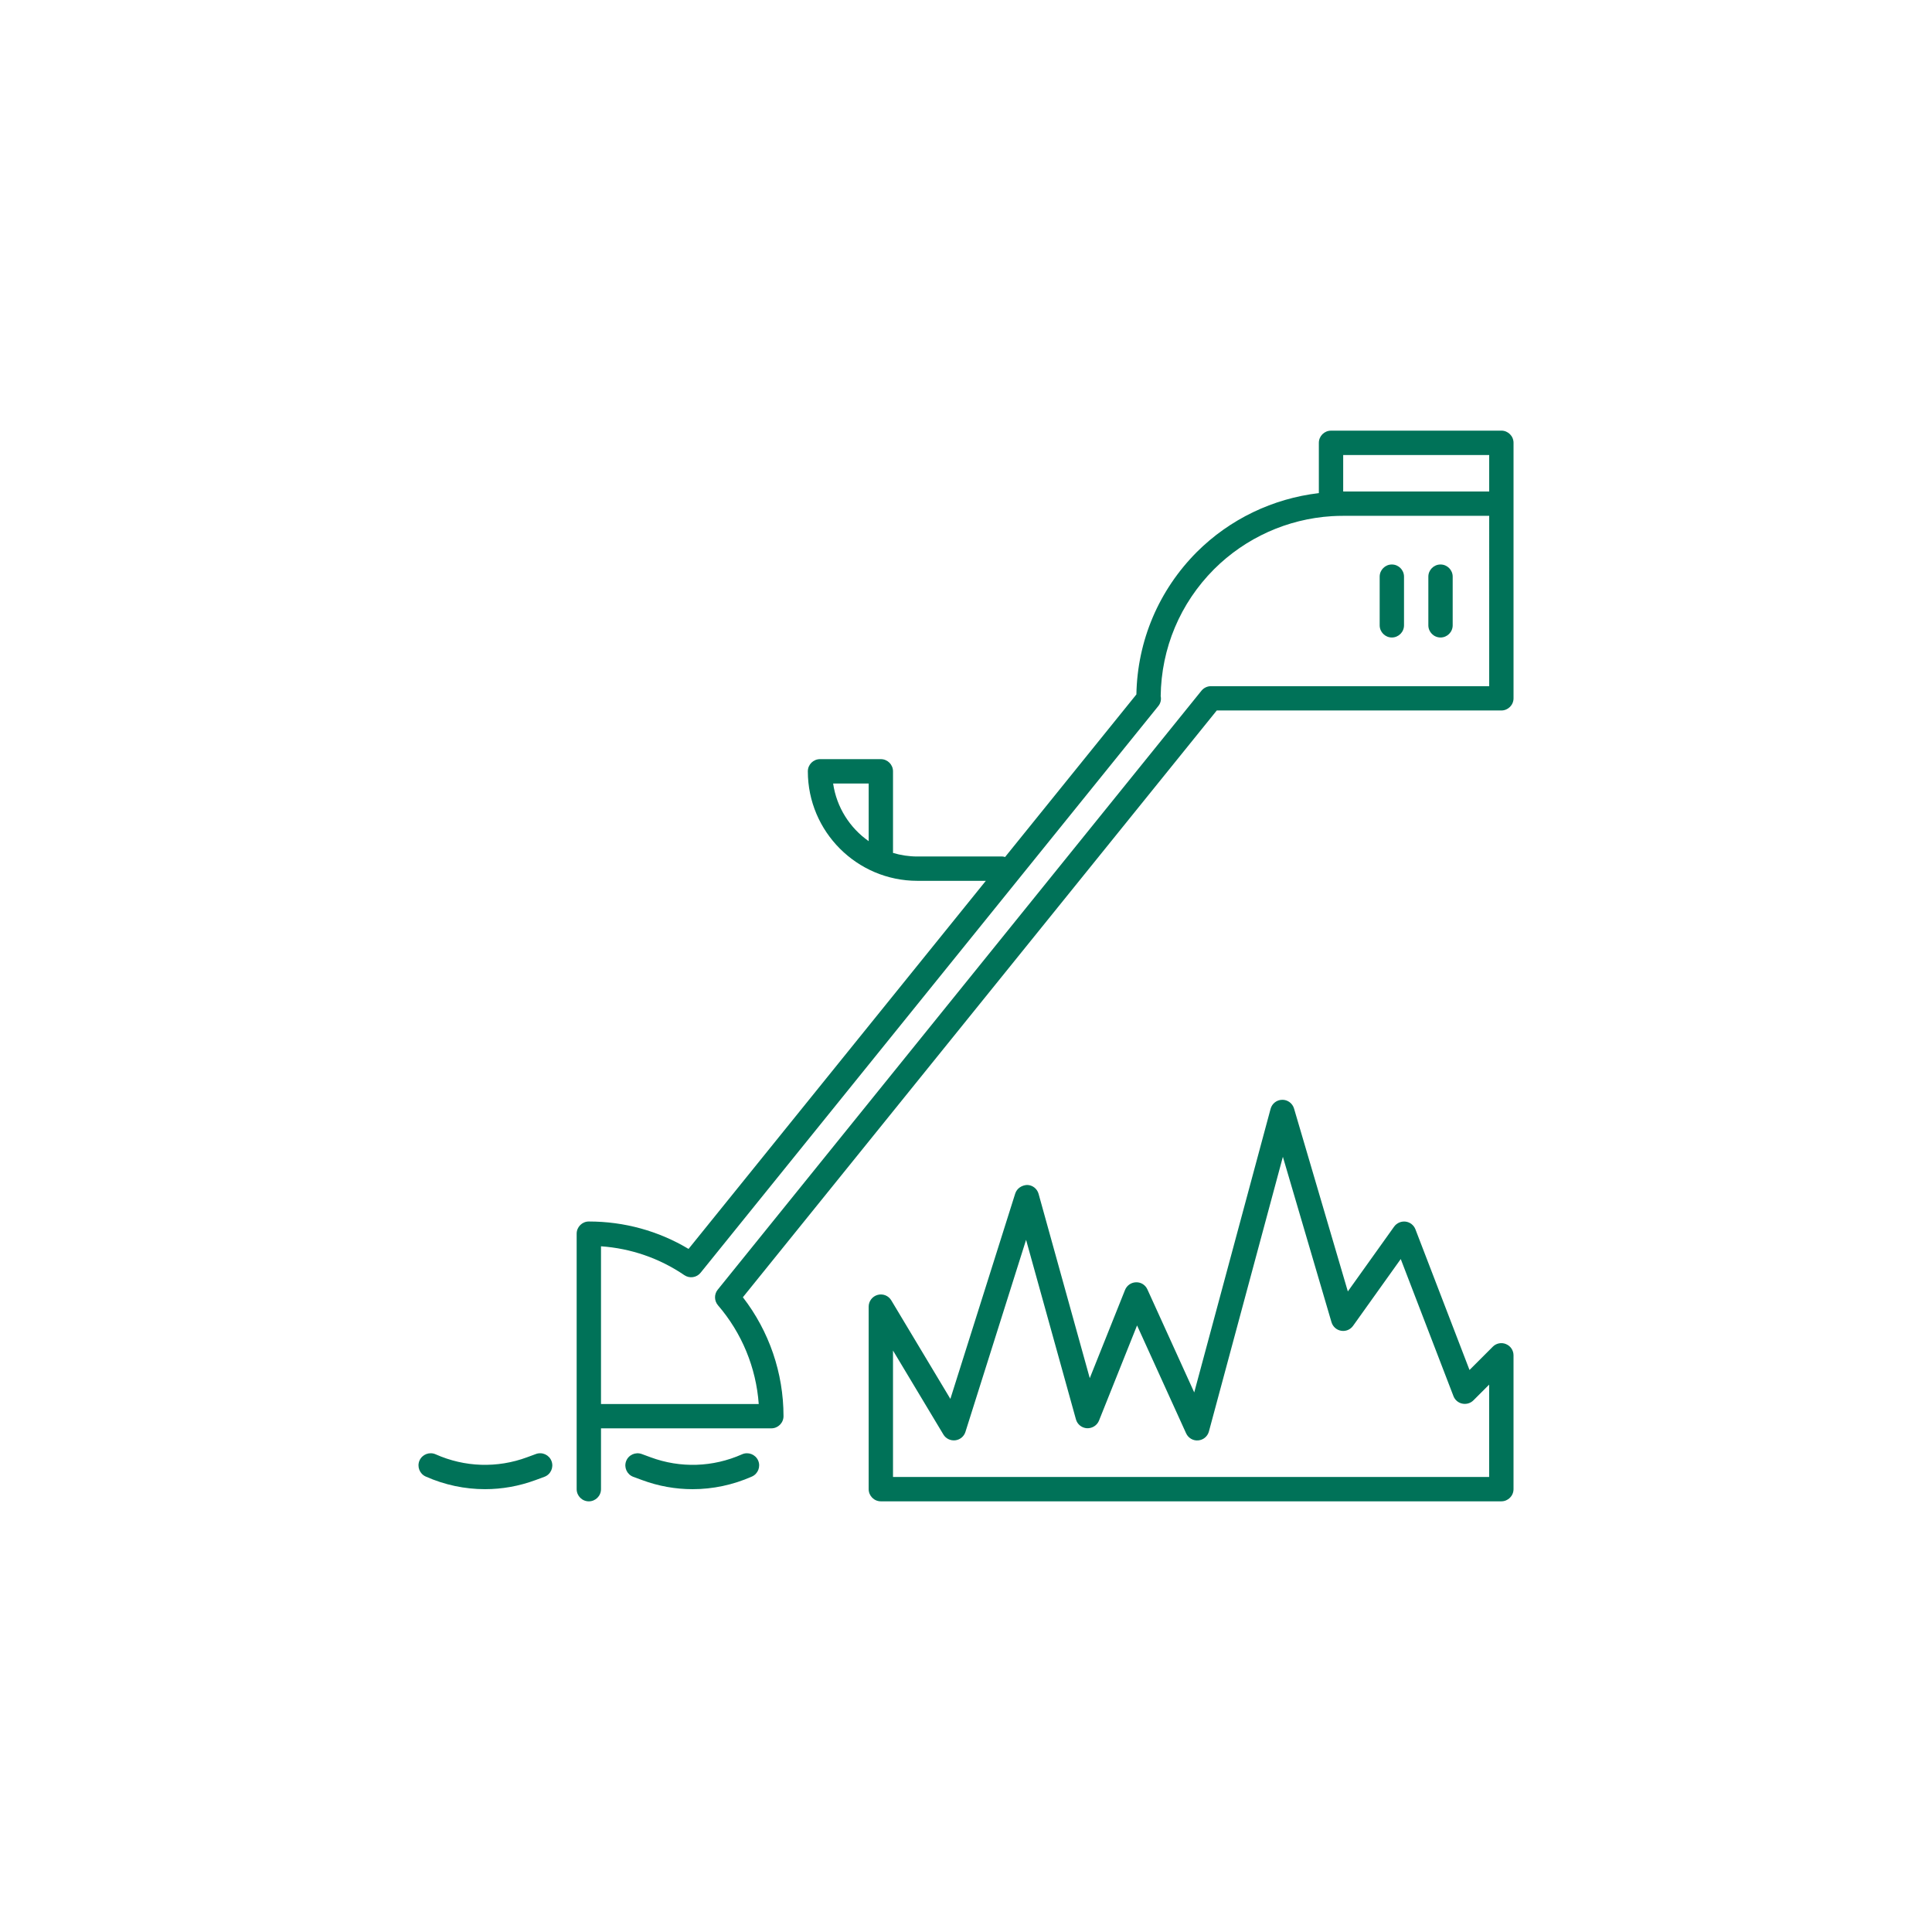
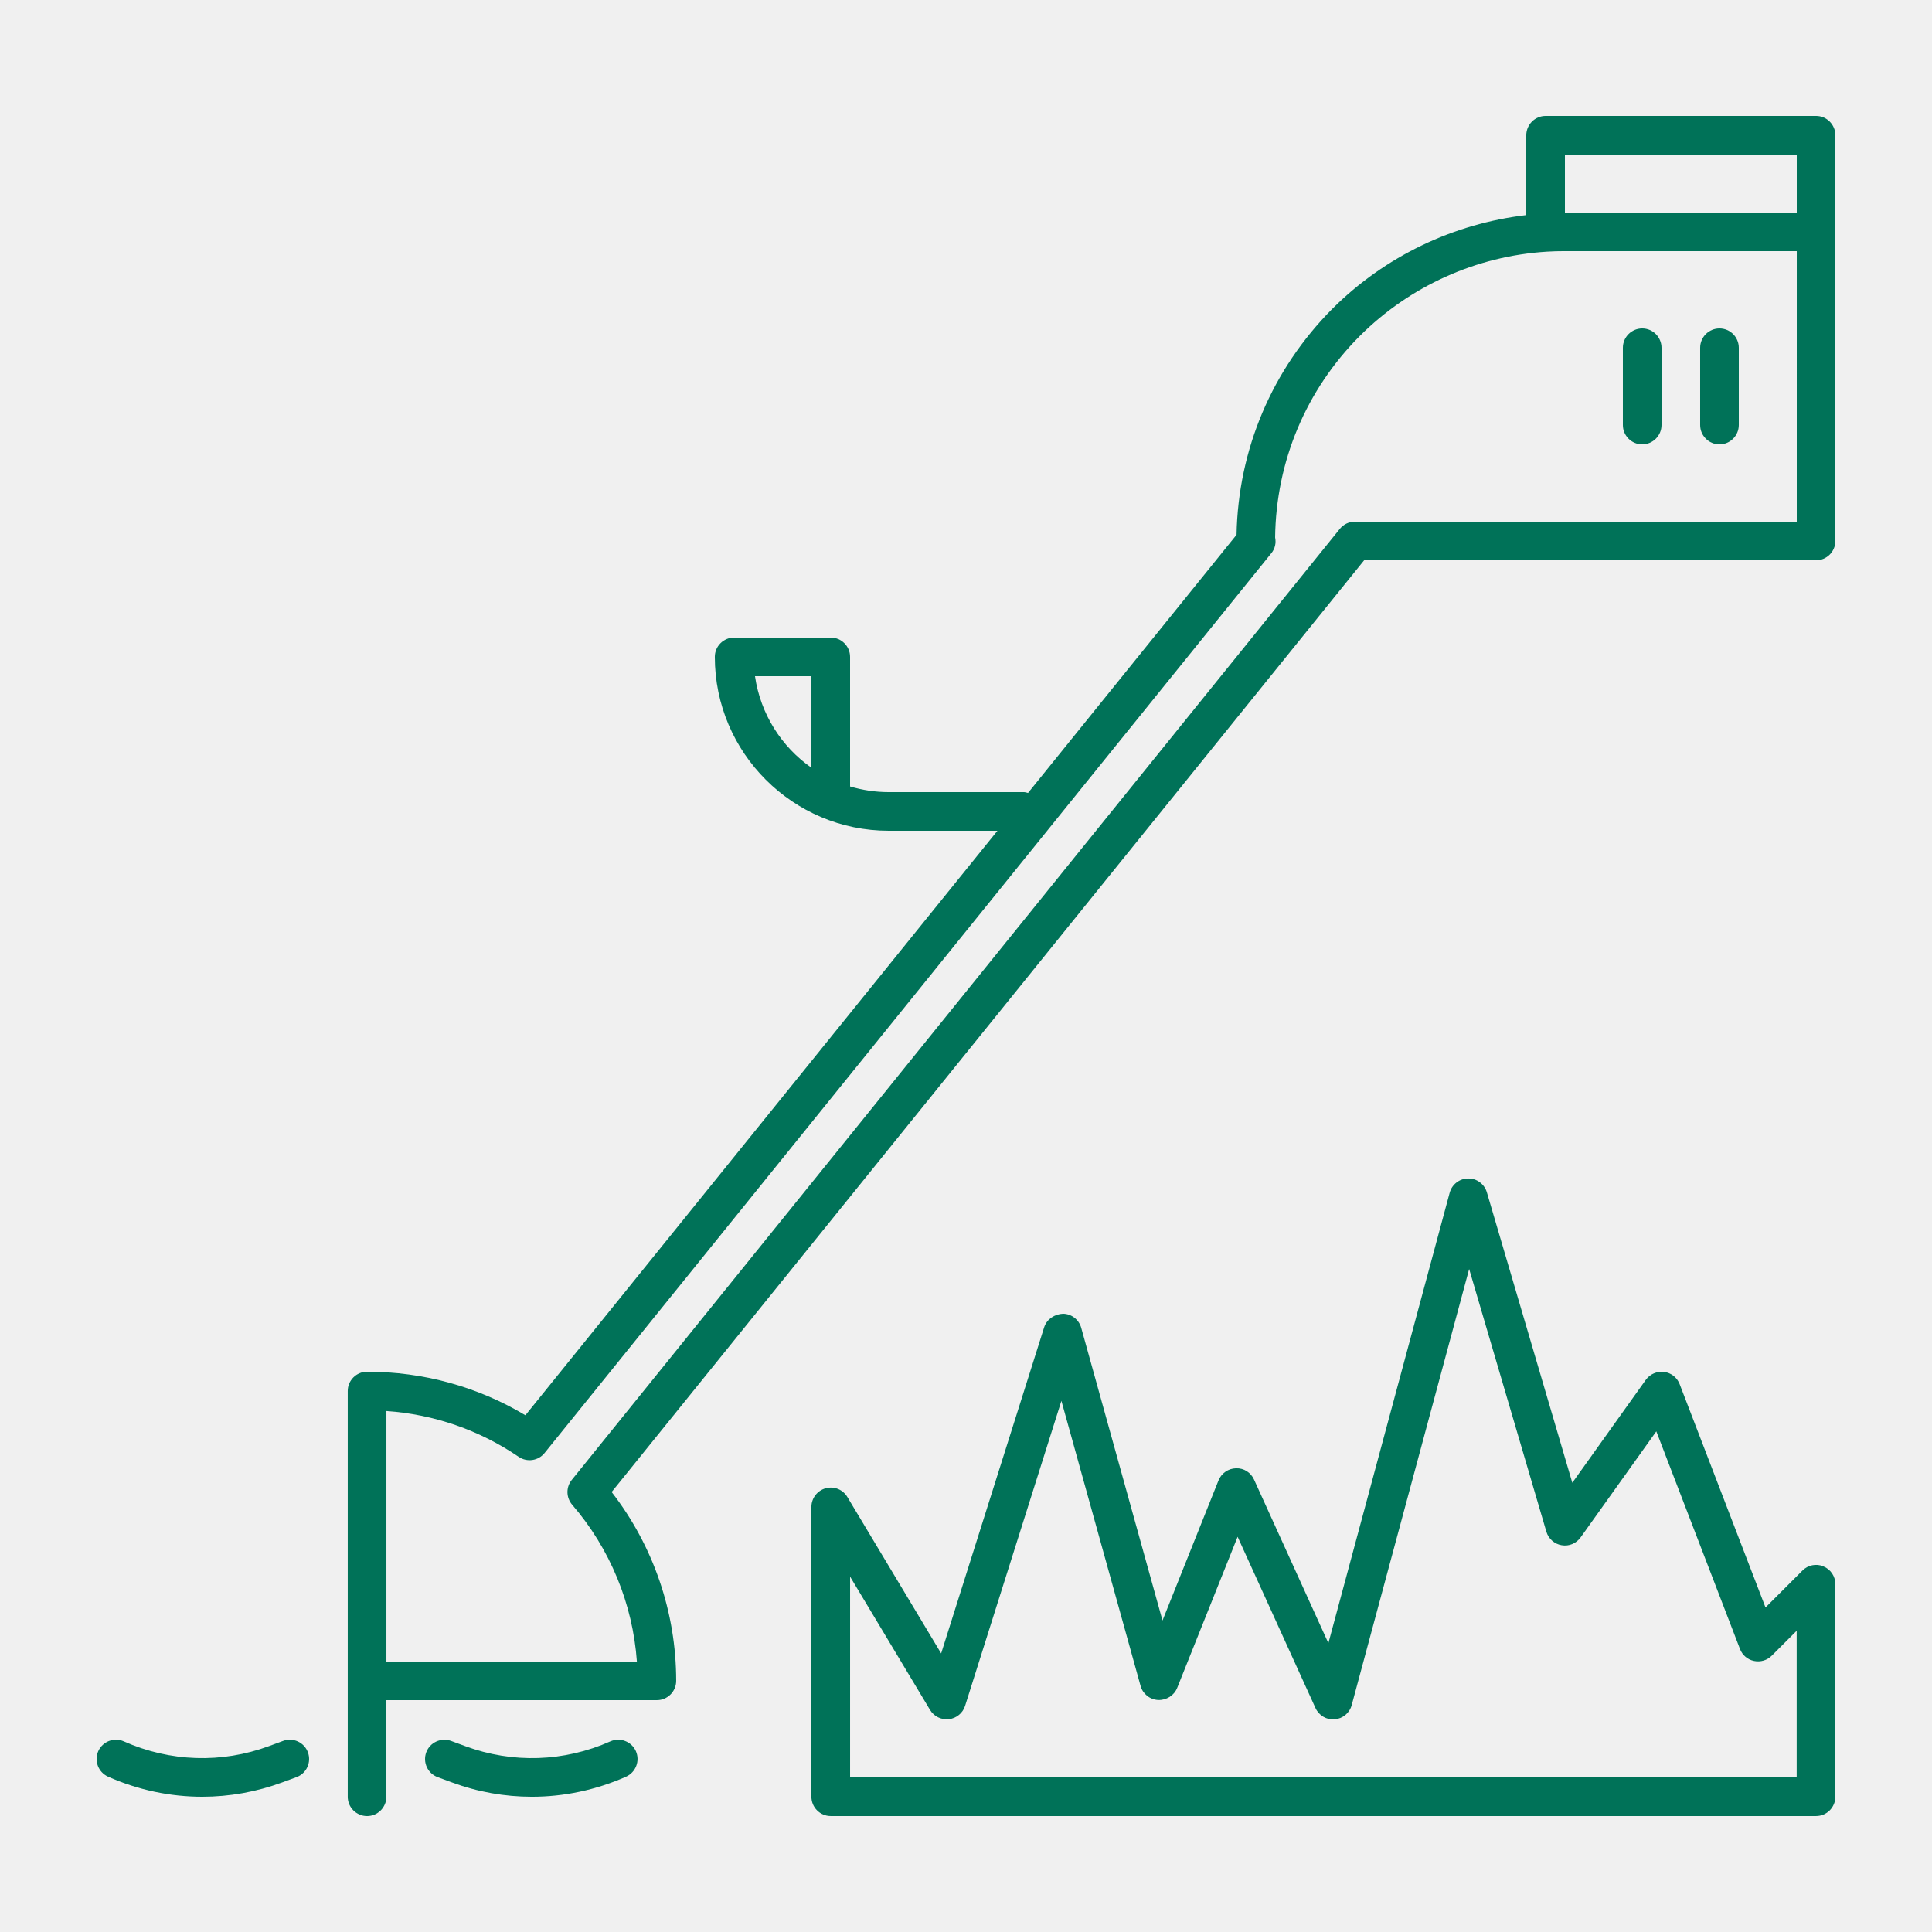
- <svg xmlns="http://www.w3.org/2000/svg" viewBox="0 0 1200 1200">
-   <rect x="-120" y="-120" width="1440" height="1440" fill="#fff" />
-   <path d="m332.87 903.11-5.519 2.035c-18.508 6.848-38.699 6.199-56.797-1.859-3.809-1.684-8.266 0.031-9.977 3.836-1.684 3.809 0.031 8.266 3.836 9.977 11.777 5.227 24.293 7.852 36.84 7.852 10.598 0 21.195-1.891 31.352-5.637l5.519-2.035c3.926-1.445 5.902-5.816 4.457-9.711-1.445-3.926-5.816-5.902-9.711-4.457z" fill="#007258" />
-   <path d="m460.91 903.29c-18.125 8.059-38.289 8.707-56.797 1.859l-5.519-2.035c-3.898-1.418-8.266 0.562-9.711 4.457-1.445 3.926 0.562 8.266 4.457 9.711l5.519 2.035c10.184 3.777 20.781 5.637 31.352 5.637 12.516 0 25.031-2.629 36.84-7.852 3.809-1.711 5.519-6.168 3.836-9.977-1.711-3.809-6.168-5.519-9.977-3.836z" fill="#007258" />
-   <path d="m864.5 395.96c4.164 0 7.559-3.394 7.559-7.559v-30.23c0-4.164-3.394-7.559-7.559-7.559s-7.559 3.394-7.559 7.559v30.23c0 4.164 3.394 7.559 7.559 7.559z" fill="#007258" />
-   <path d="m894.73 395.96c4.164 0 7.559-3.394 7.559-7.559v-30.23c0-4.164-3.394-7.559-7.559-7.559-4.164 0-7.559 3.394-7.559 7.559v30.23c0 4.164 3.394 7.559 7.559 7.559z" fill="#007258" />
-   <path d="m932.52 267.49h-105.8c-4.164 0-7.559 3.394-7.559 7.559v31.23c-28.547 3.367-55.262 16.117-75.777 36.574-23.645 23.734-36.93 55.086-37.551 88.473l-81.562 100.98c-0.531-0.117-1.035-0.324-1.594-0.324h-52.898c-5.254 0-10.332-0.797-15.113-2.215v-50.688c0-4.164-3.394-7.559-7.559-7.559h-37.785c-4.164 0-7.559 3.394-7.559 7.559 0 37.488 30.523 68.016 68.016 68.016h42.539l-184.65 228.63c-18.625-11.16-39.883-17.031-61.934-17.031-4.164 0-7.559 3.394-7.559 7.559v158.7c0 4.164 3.394 7.559 7.559 7.559 4.164 0 7.559-3.394 7.559-7.559v-37.785h105.8c4.164 0 7.559-3.394 7.559-7.559 0-26.805-8.914-52.781-25.238-73.859l294.34-364.46h176.77c4.164 0 7.559-3.394 7.559-7.559v-158.7c0-4.164-3.394-7.559-7.559-7.559zm-415.05 219.16h22.082v35.809c-11.719-8.207-19.926-21.02-22.082-35.809zm316.81-204.04h90.688v22.672h-90.688zm90.688 143.59h-172.84c-2.273 0-4.43 1.035-5.875 2.805l-300.46 372.04c-2.301 2.832-2.215 6.906 0.148 9.684 14.848 17.211 23.703 38.762 25.328 61.344h-97.977v-97.977c18.598 1.301 36.367 7.438 51.75 17.918 3.246 2.215 7.676 1.566 10.125-1.504l284.31-352c1.418-1.742 1.891-3.984 1.445-6.109 0.355-29.758 12.074-57.711 33.152-78.852 19.602-19.543 45.578-31.23 73.121-32.945 2.332-0.148 4.664-0.207 7.086-0.207h90.688z" fill="#007258" />
-   <path d="m935.41 834.83c-2.832-1.18-6.082-0.531-8.234 1.652l-14.438 14.438-33.594-87.375c-1.004-2.598-3.336-4.43-6.109-4.781-2.715-0.324-5.492 0.855-7.113 3.102l-28.754 40.266-33.418-113.59c-0.945-3.246-3.984-5.519-7.352-5.434-3.394 0.031-6.316 2.332-7.203 5.578l-47.438 176.17-29.078-63.969c-1.238-2.746-3.957-4.547-7.055-4.43-3.012 0.059-5.727 1.949-6.848 4.754l-21.902 54.789-31.793-114.48c-0.887-3.219-3.809-5.492-7.144-5.519-3.246 0.148-6.316 2.098-7.352 5.285l-40.293 127.59-36.695-61.195c-1.742-2.922-5.195-4.309-8.5-3.394-3.277 0.914-5.551 3.898-5.551 7.293v113.36c0 4.164 3.394 7.559 7.559 7.559h385.41c4.164 0 7.559-3.394 7.559-7.559v-83.129c0-3.07-1.832-5.816-4.664-6.965zm-10.449 82.539h-370.3v-78.527l31.293 52.16c1.535 2.539 4.367 3.926 7.379 3.602 2.953-0.355 5.434-2.391 6.316-5.227l37.668-119.29 30.969 111.5c0.855 3.129 3.633 5.344 6.879 5.519 3.219 0.117 6.231-1.742 7.438-4.723l23.645-59.129 30.465 67.012c1.328 2.894 4.34 4.695 7.5 4.398 3.188-0.266 5.844-2.481 6.672-5.578l45.934-170.57 30.199 102.73c0.828 2.773 3.129 4.84 5.992 5.312 2.863 0.5 5.727-0.707 7.41-3.07l29.609-41.477 32.738 85.141c0.914 2.391 2.981 4.164 5.492 4.664 2.508 0.531 5.106-0.234 6.906-2.035l9.77-9.77v57.328z" fill="#007258" />
+ <svg xmlns="http://www.w3.org/2000/svg" width="512pt" height="512pt" version="1.1" viewBox="0 0 512 512">
+   <path d="m75.02 461.36-3.738 1.379c-12.539 4.641-26.219 4.199-38.48-1.262-2.578-1.141-5.602 0.02-6.762 2.602-1.141 2.578 0.02 5.602 2.602 6.762 7.981 3.539 16.461 5.32 24.961 5.32 7.18 0 14.359-1.281 21.238-3.82l3.738-1.379c2.66-0.98 4-3.941 3.019-6.582-0.98-2.66-3.941-4-6.582-3.019z" fill="#007258" />
+   <path d="m161.76 461.48c-12.281 5.461-25.941 5.898-38.48 1.262l-3.738-1.379c-2.641-0.961-5.602 0.379-6.582 3.019-0.98 2.66 0.379 5.602 3.019 6.582l3.738 1.379c6.898 2.559 14.078 3.82 21.238 3.82 8.48 0 16.961-1.781 24.961-5.32 2.578-1.16 3.738-4.18 2.602-6.762-1.16-2.578-4.18-3.738-6.762-2.602z" fill="#007258" />
+   <path d="m435.2 117.76c2.82 0 5.121-2.301 5.121-5.121v-20.48c0-2.82-2.301-5.121-5.121-5.121-2.82 0-5.121 2.301-5.121 5.121v20.48c0 2.82 2.301 5.121 5.121 5.121z" fill="#007258" />
+   <path d="m455.68 117.76c2.82 0 5.121-2.301 5.121-5.121v-20.48c0-2.82-2.301-5.121-5.121-5.121-2.82 0-5.121 2.301-5.121 5.121v20.48c0 2.82 2.301 5.121 5.121 5.121z" fill="#007258" />
+   <path d="m481.28 30.719h-71.68c-2.82 0-5.121 2.301-5.121 5.121v21.16c-19.34 2.281-37.441 10.922-51.34 24.781-16.02 16.078-25.02 37.32-25.441 59.941l-55.262 68.418c-0.359-0.078-0.699-0.219-1.078-0.219h-35.84c-3.559 0-7-0.539-10.238-1.5v-34.34c0-2.82-2.301-5.121-5.121-5.121h-25.602c-2.82 0-5.121 2.301-5.121 5.121 0 25.398 20.68 46.078 46.078 46.078h28.82l-125.1 154.9c-12.621-7.559-27.02-11.539-41.961-11.539-2.82 0-5.121 2.301-5.121 5.121v107.52c0 2.82 2.301 5.121 5.121 5.121 2.82 0 5.121-2.301 5.121-5.121v-25.602h71.68c2.82 0 5.121-2.301 5.121-5.121 0-18.16-6.039-35.762-17.102-50.039l199.42-246.92h119.76c2.82 0 5.121-2.301 5.121-5.121v-107.52c0-2.82-2.301-5.121-5.121-5.121zm-281.2 148.48h14.961v24.262c-7.941-5.559-13.5-14.238-14.961-24.262zm214.64-138.24h61.441v15.359h-61.441zm61.441 97.281h-117.1c-1.539 0-3 0.699-3.981 1.898l-203.56 252.06c-1.559 1.922-1.5 4.68 0.102 6.559 10.059 11.66 16.059 26.262 17.16 41.559h-66.379v-66.379c12.602 0.879 24.641 5.039 35.059 12.141 2.199 1.5 5.199 1.059 6.859-1.02l192.62-238.48c0.961-1.18 1.281-2.699 0.98-4.141 0.238-20.16 8.18-39.102 22.461-53.422 13.281-13.238 30.879-21.16 49.539-22.32 1.578-0.102 3.16-0.141 4.801-0.141h61.441z" fill="#007258" />
+   <path d="m483.24 415.1c-1.922-0.801-4.121-0.359-5.578 1.121l-9.781 9.781-22.762-59.199c-0.68-1.762-2.262-3-4.141-3.238-1.84-0.219-3.719 0.578-4.82 2.102l-19.48 27.281-22.641-76.957c-0.641-2.199-2.699-3.738-4.981-3.68-2.301 0.02-4.281 1.578-4.879 3.781l-32.141 119.36-19.699-43.34c-0.84-1.859-2.68-3.078-4.781-3-2.039 0.039-3.879 1.32-4.641 3.219l-14.84 37.121-21.539-77.559c-0.602-2.18-2.578-3.719-4.84-3.738-2.199 0.102-4.281 1.422-4.981 3.578l-27.301 86.441-24.859-41.461c-1.18-1.98-3.519-2.922-5.762-2.301-2.219 0.621-3.762 2.641-3.762 4.941v76.801c0 2.82 2.301 5.121 5.121 5.121h261.12c2.82 0 5.121-2.301 5.121-5.121v-56.32c0-2.078-1.238-3.941-3.16-4.719zm-7.078 55.922h-250.88v-53.203l21.199 35.34c1.039 1.719 2.961 2.66 5 2.441 2-0.238 3.68-1.621 4.281-3.539l25.52-80.82 20.98 75.539c0.578 2.121 2.461 3.621 4.66 3.738 2.18 0.078 4.219-1.18 5.039-3.199l16.02-40.059 20.641 45.398c0.898 1.961 2.941 3.18 5.078 2.981 2.16-0.18 3.961-1.68 4.519-3.781l31.121-115.56 20.461 69.602c0.559 1.879 2.121 3.281 4.059 3.602 1.941 0.34 3.879-0.48 5.019-2.078l20.059-28.102 22.18 57.684c0.621 1.621 2.019 2.82 3.719 3.16 1.699 0.359 3.461-0.16 4.68-1.379l6.621-6.621v38.84z" fill="#007258" />
</svg>
